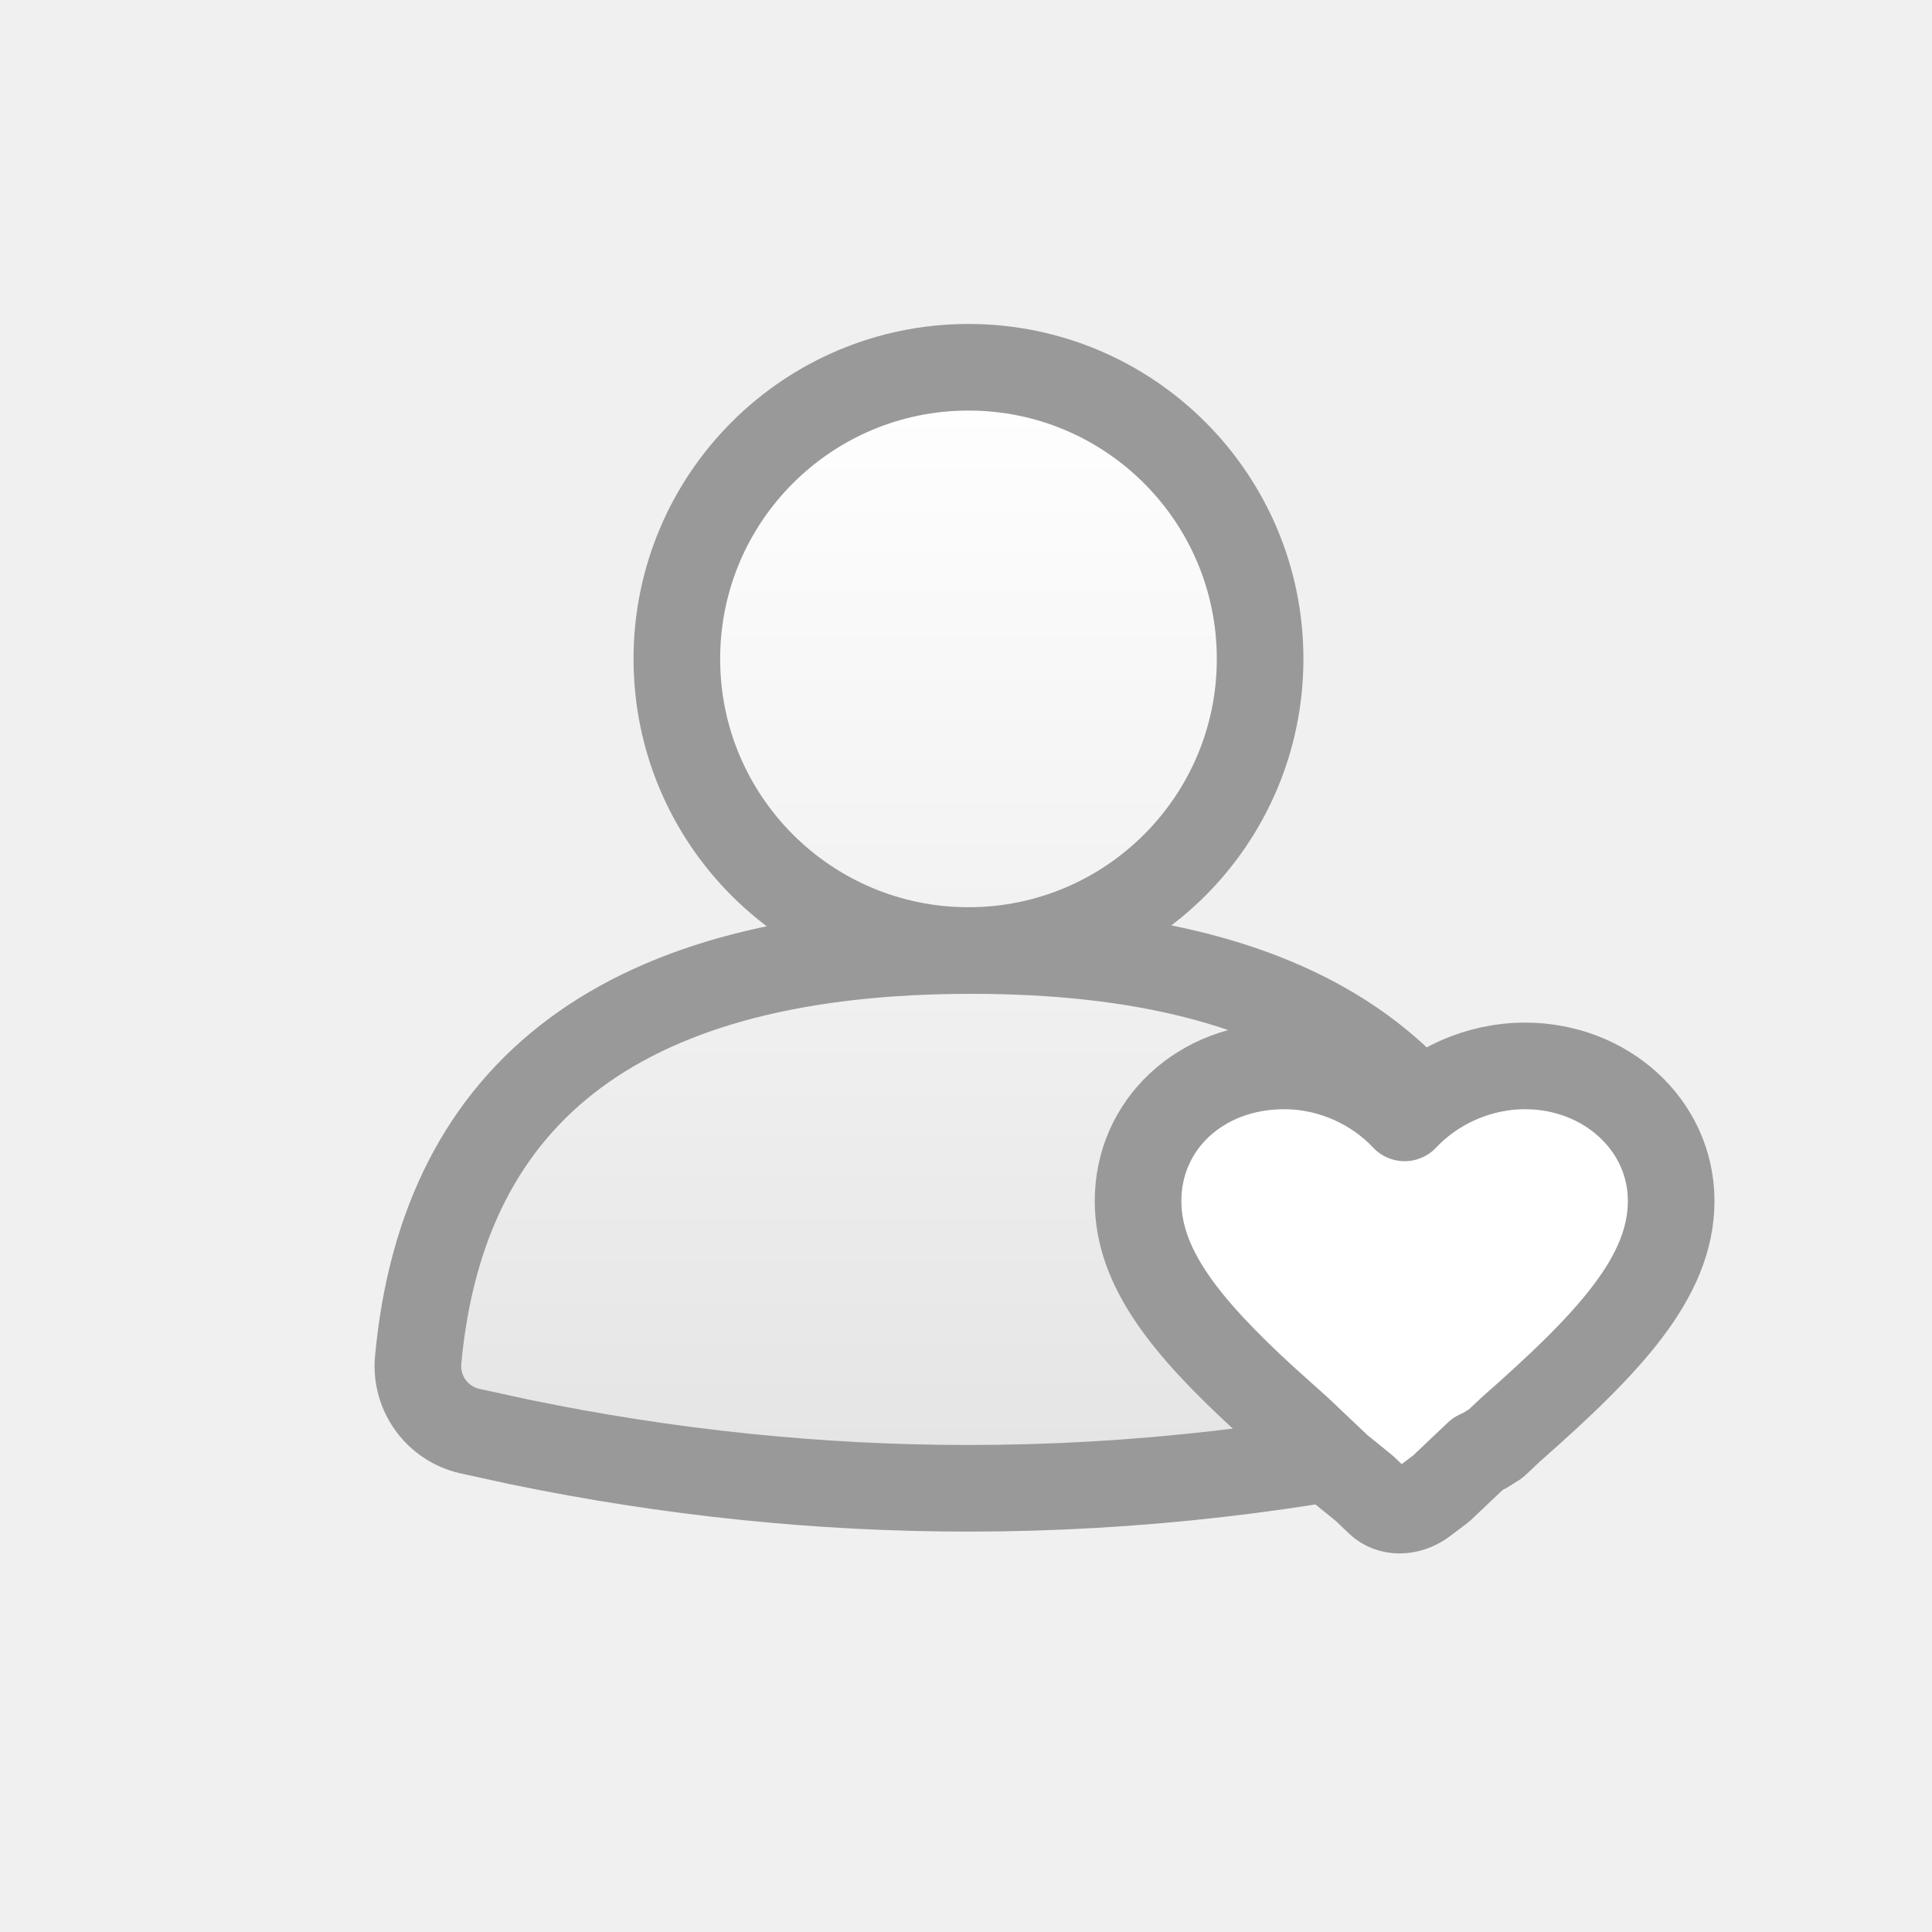
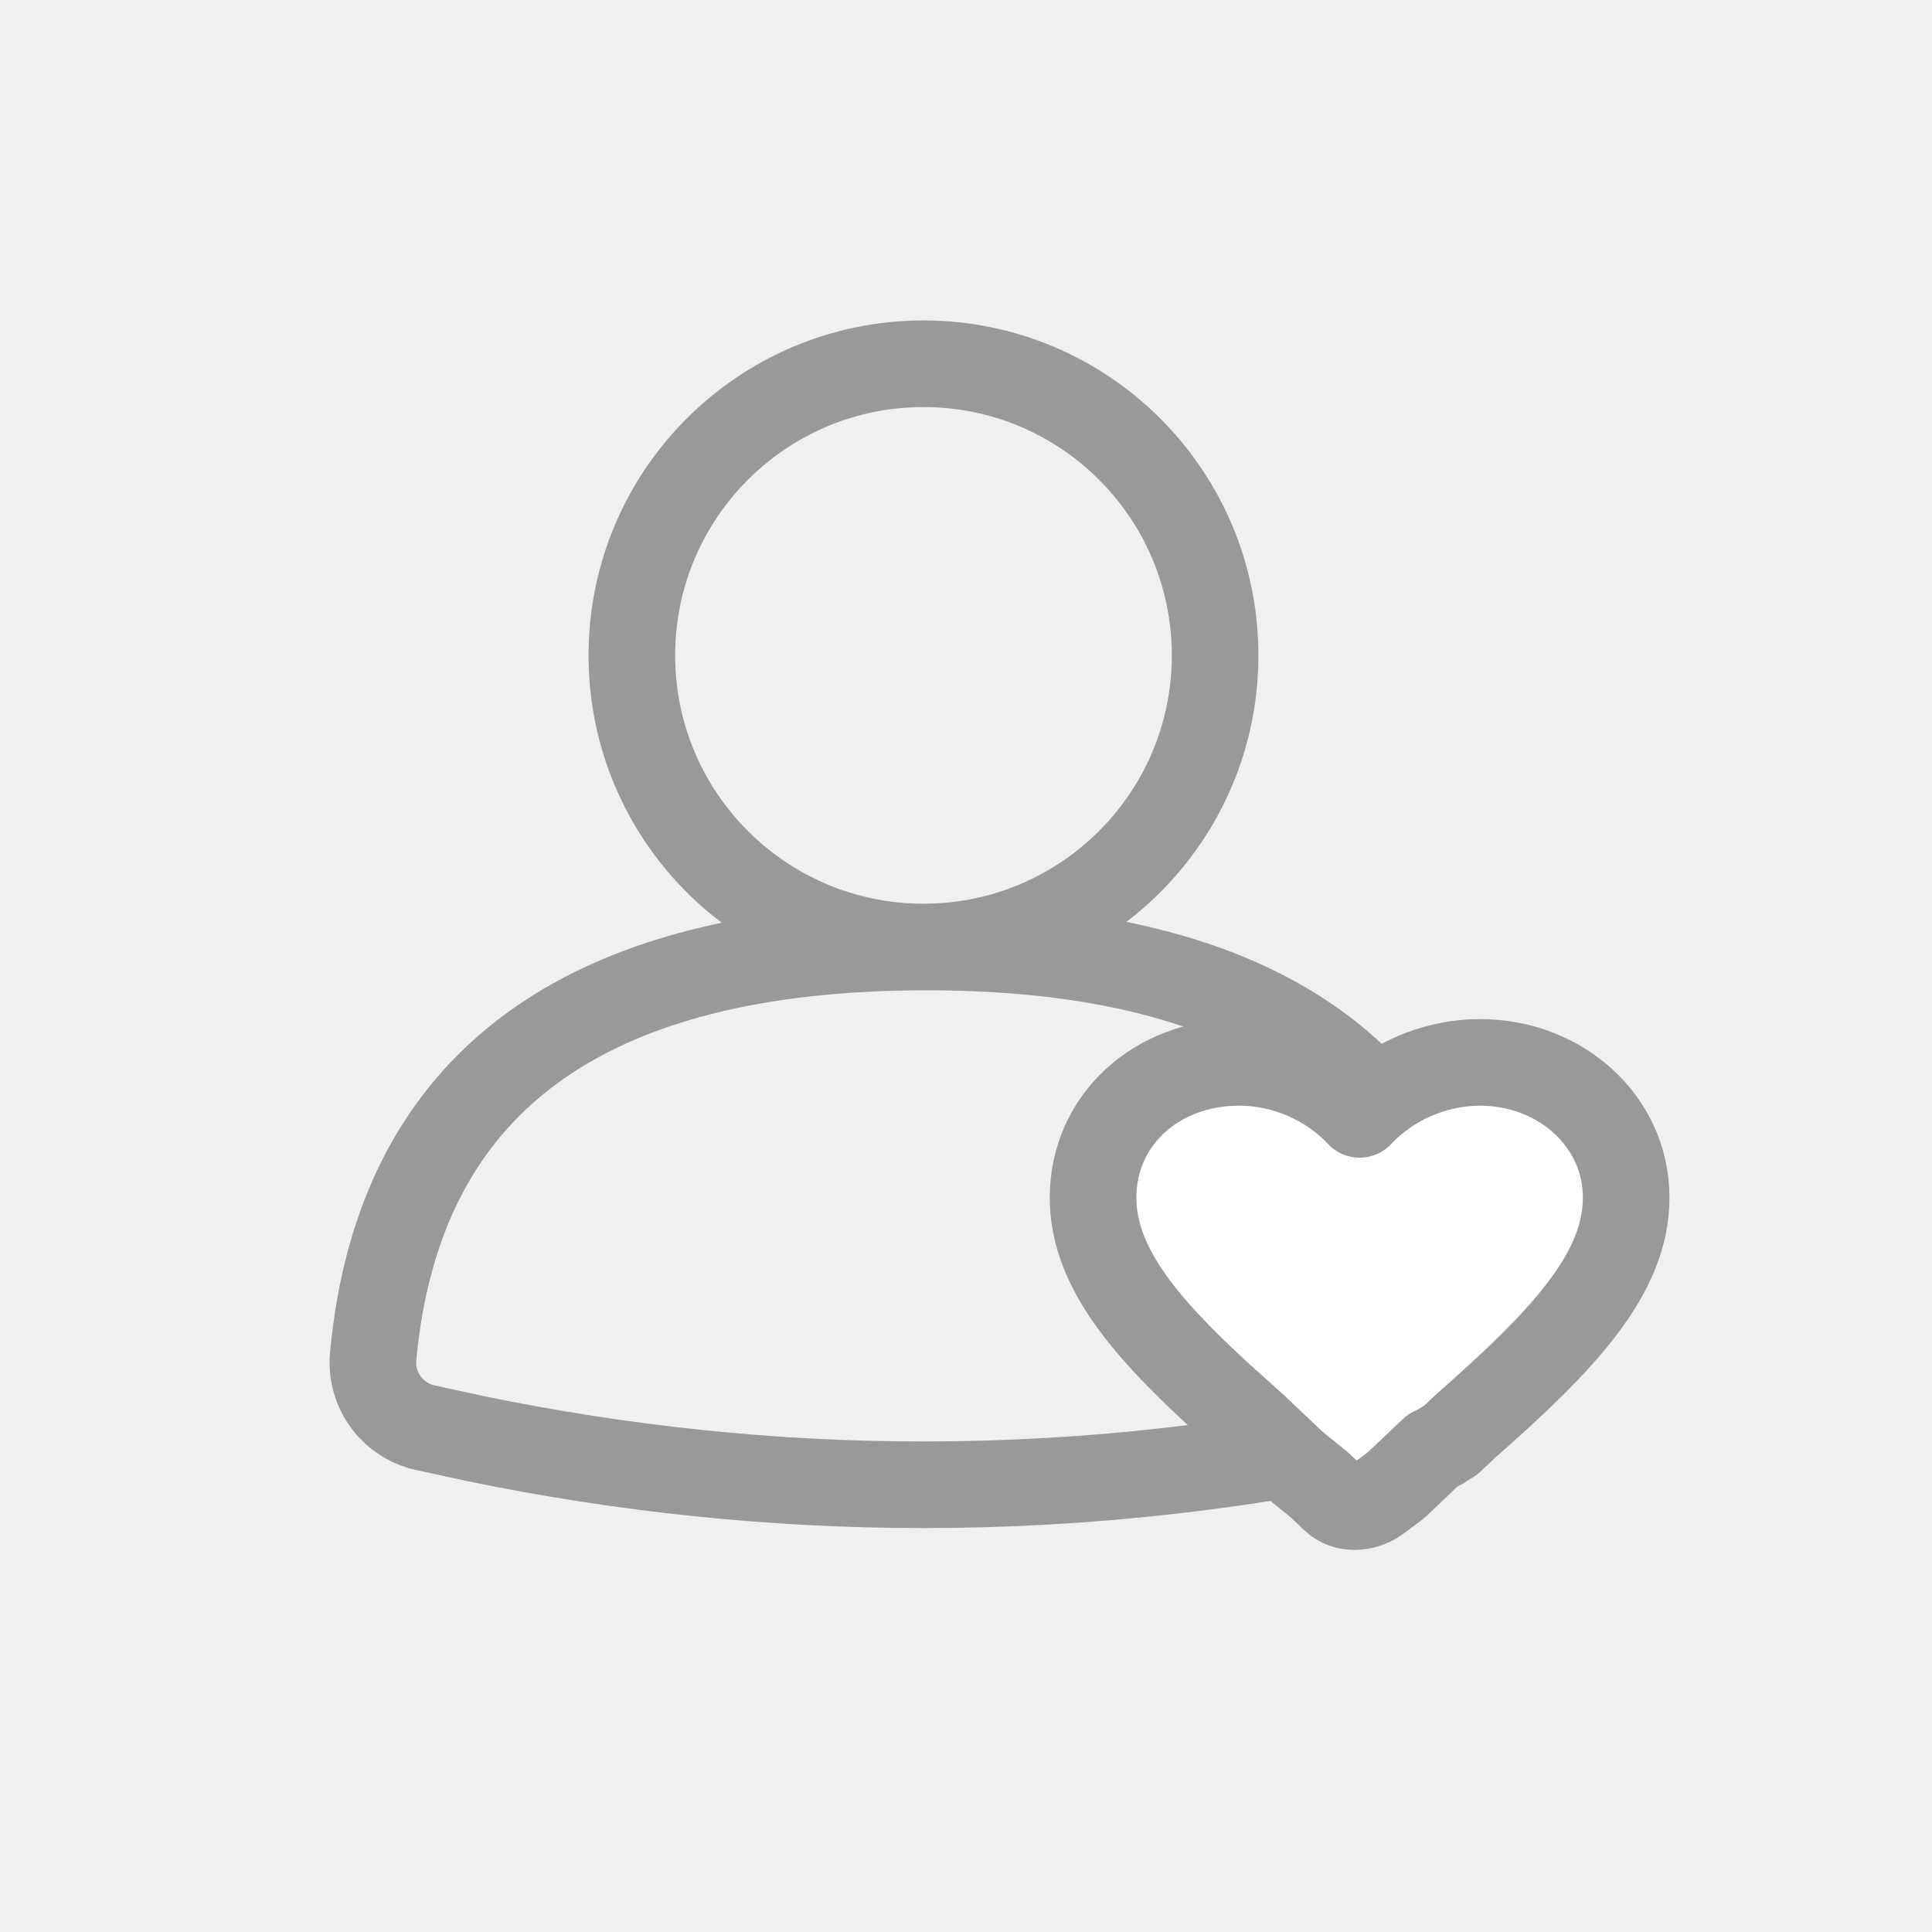
<svg xmlns="http://www.w3.org/2000/svg" viewBox="0 0 29 29" class="design-iconfont">
-   <defs>
-     <linearGradient x1="50%" y1="0%" x2="50%" y2="100%" id="zn4ejsask__8e1hm1283a">
-       <stop stop-color="#FFF" offset="0%" />
-       <stop stop-color="#E4E4E4" offset="100%" />
-     </linearGradient>
-   </defs>
  <g stroke="#999" stroke-width="1.3" fill="none" fill-rule="evenodd" stroke-linejoin="round">
-     <path d="M8.307,8.755 C13.357,8.755 16.092,10.721 16.512,14.653 L16.536,14.912 C16.576,15.406 16.247,15.855 15.763,15.966 C13.264,16.54 10.764,16.827 8.265,16.827 C6.018,16.827 3.772,16.595 1.525,16.131 L0.777,15.968 C0.288,15.856 -0.042,15.4 0.004,14.901 C0.383,10.804 3.151,8.755 8.307,8.755 Z M8.265,6.76855609e-14 C10.682,6.82777092e-14 12.642,1.96 12.642,4.378 C12.642,6.795 10.682,8.755 8.265,8.755 C5.847,8.755 3.887,6.795 3.887,4.378 C3.887,1.96 5.847,6.70934125e-14 8.265,6.76855609e-14 Z" fill="url(#zn4ejsask__8e1hm1283a)" transform="translate(6.272745 5.512769)" />
-     <path d="M16.62,10.487 C17.826,10.487 18.812,11.371 18.812,12.514 C18.812,13.658 17.88,14.646 16.401,15.947 L16.181,16.155 L16.017,16.258 L15.908,16.311 L15.36,16.831 L15.085,17.038 C14.866,17.194 14.591,17.194 14.427,17.038 L14.209,16.83 L13.824,16.518 L13.222,15.947 L12.693,15.472 C11.524,14.397 10.81,13.515 10.81,12.514 C10.81,11.371 11.743,10.487 13.003,10.487 C13.715,10.487 14.373,10.799 14.811,11.267 C15.25,10.799 15.908,10.487 16.62,10.487 L16.62,10.487 Z" fill="#FFF" transform="translate(6.272745 5.512769)" />
+     <path d="M8.307,8.755 C13.357,8.755 16.092,10.721 16.512,14.653 L16.536,14.912 C16.576,15.406 16.247,15.855 15.763,15.966 C13.264,16.54 10.764,16.827 8.265,16.827 C6.018,16.827 3.772,16.595 1.525,16.131 L0.777,15.968 C0.288,15.856 -0.042,15.4 0.004,14.901 C0.383,10.804 3.151,8.755 8.307,8.755 Z M8.265,6.76855609e-14 C10.682,6.82777092e-14 12.642,1.96 12.642,4.378 C12.642,6.795 10.682,8.755 8.265,8.755 C5.847,8.755 3.887,6.795 3.887,4.378 C3.887,1.96 5.847,6.70934125e-14 8.265,6.76855609e-14 Z" transform="translate(5.597286 5.45996)" />
+     <path d="M16.62,10.487 C17.826,10.487 18.812,11.371 18.812,12.514 C18.812,13.658 17.88,14.646 16.401,15.947 L16.181,16.155 L16.017,16.258 L15.908,16.311 L15.36,16.831 L15.085,17.038 C14.866,17.194 14.591,17.194 14.427,17.038 L14.209,16.83 L13.824,16.518 L13.222,15.947 L12.693,15.472 C11.524,14.397 10.81,13.515 10.81,12.514 C10.81,11.371 11.743,10.487 13.003,10.487 C13.715,10.487 14.373,10.799 14.811,11.267 C15.25,10.799 15.908,10.487 16.62,10.487 L16.62,10.487 Z" fill="#FFF" transform="translate(5.597286 5.45996)" />
  </g>
</svg>
